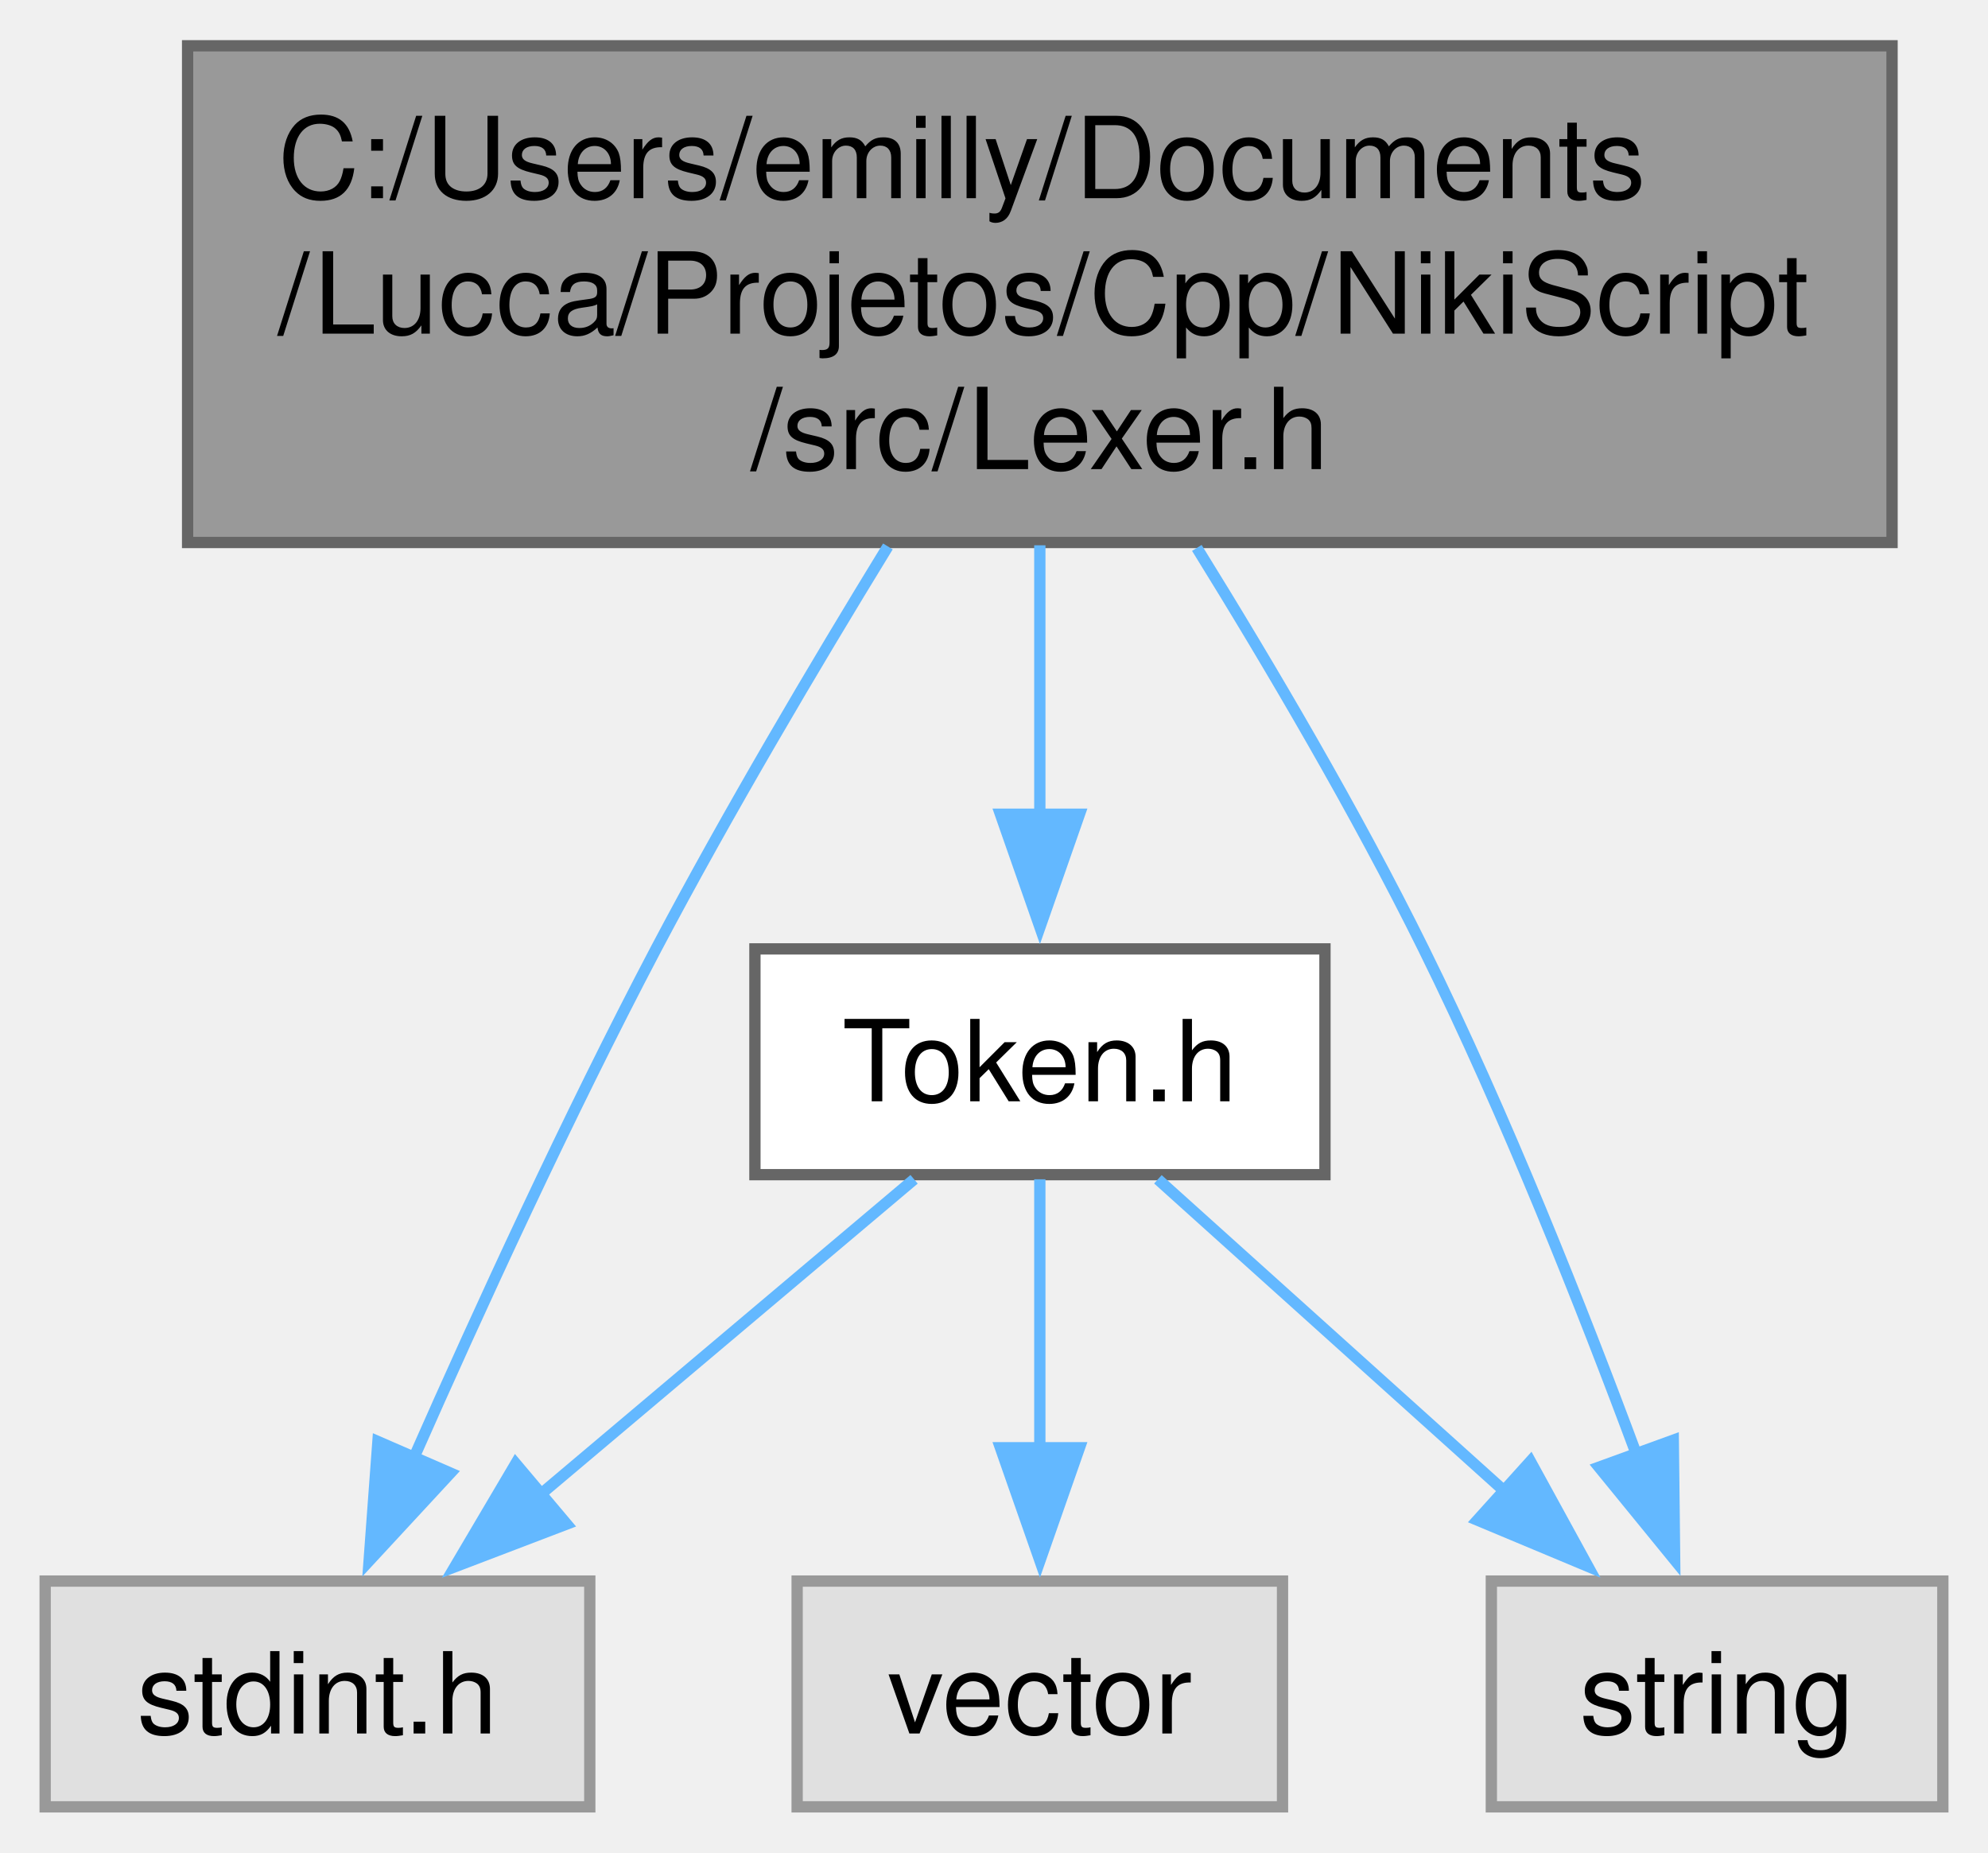
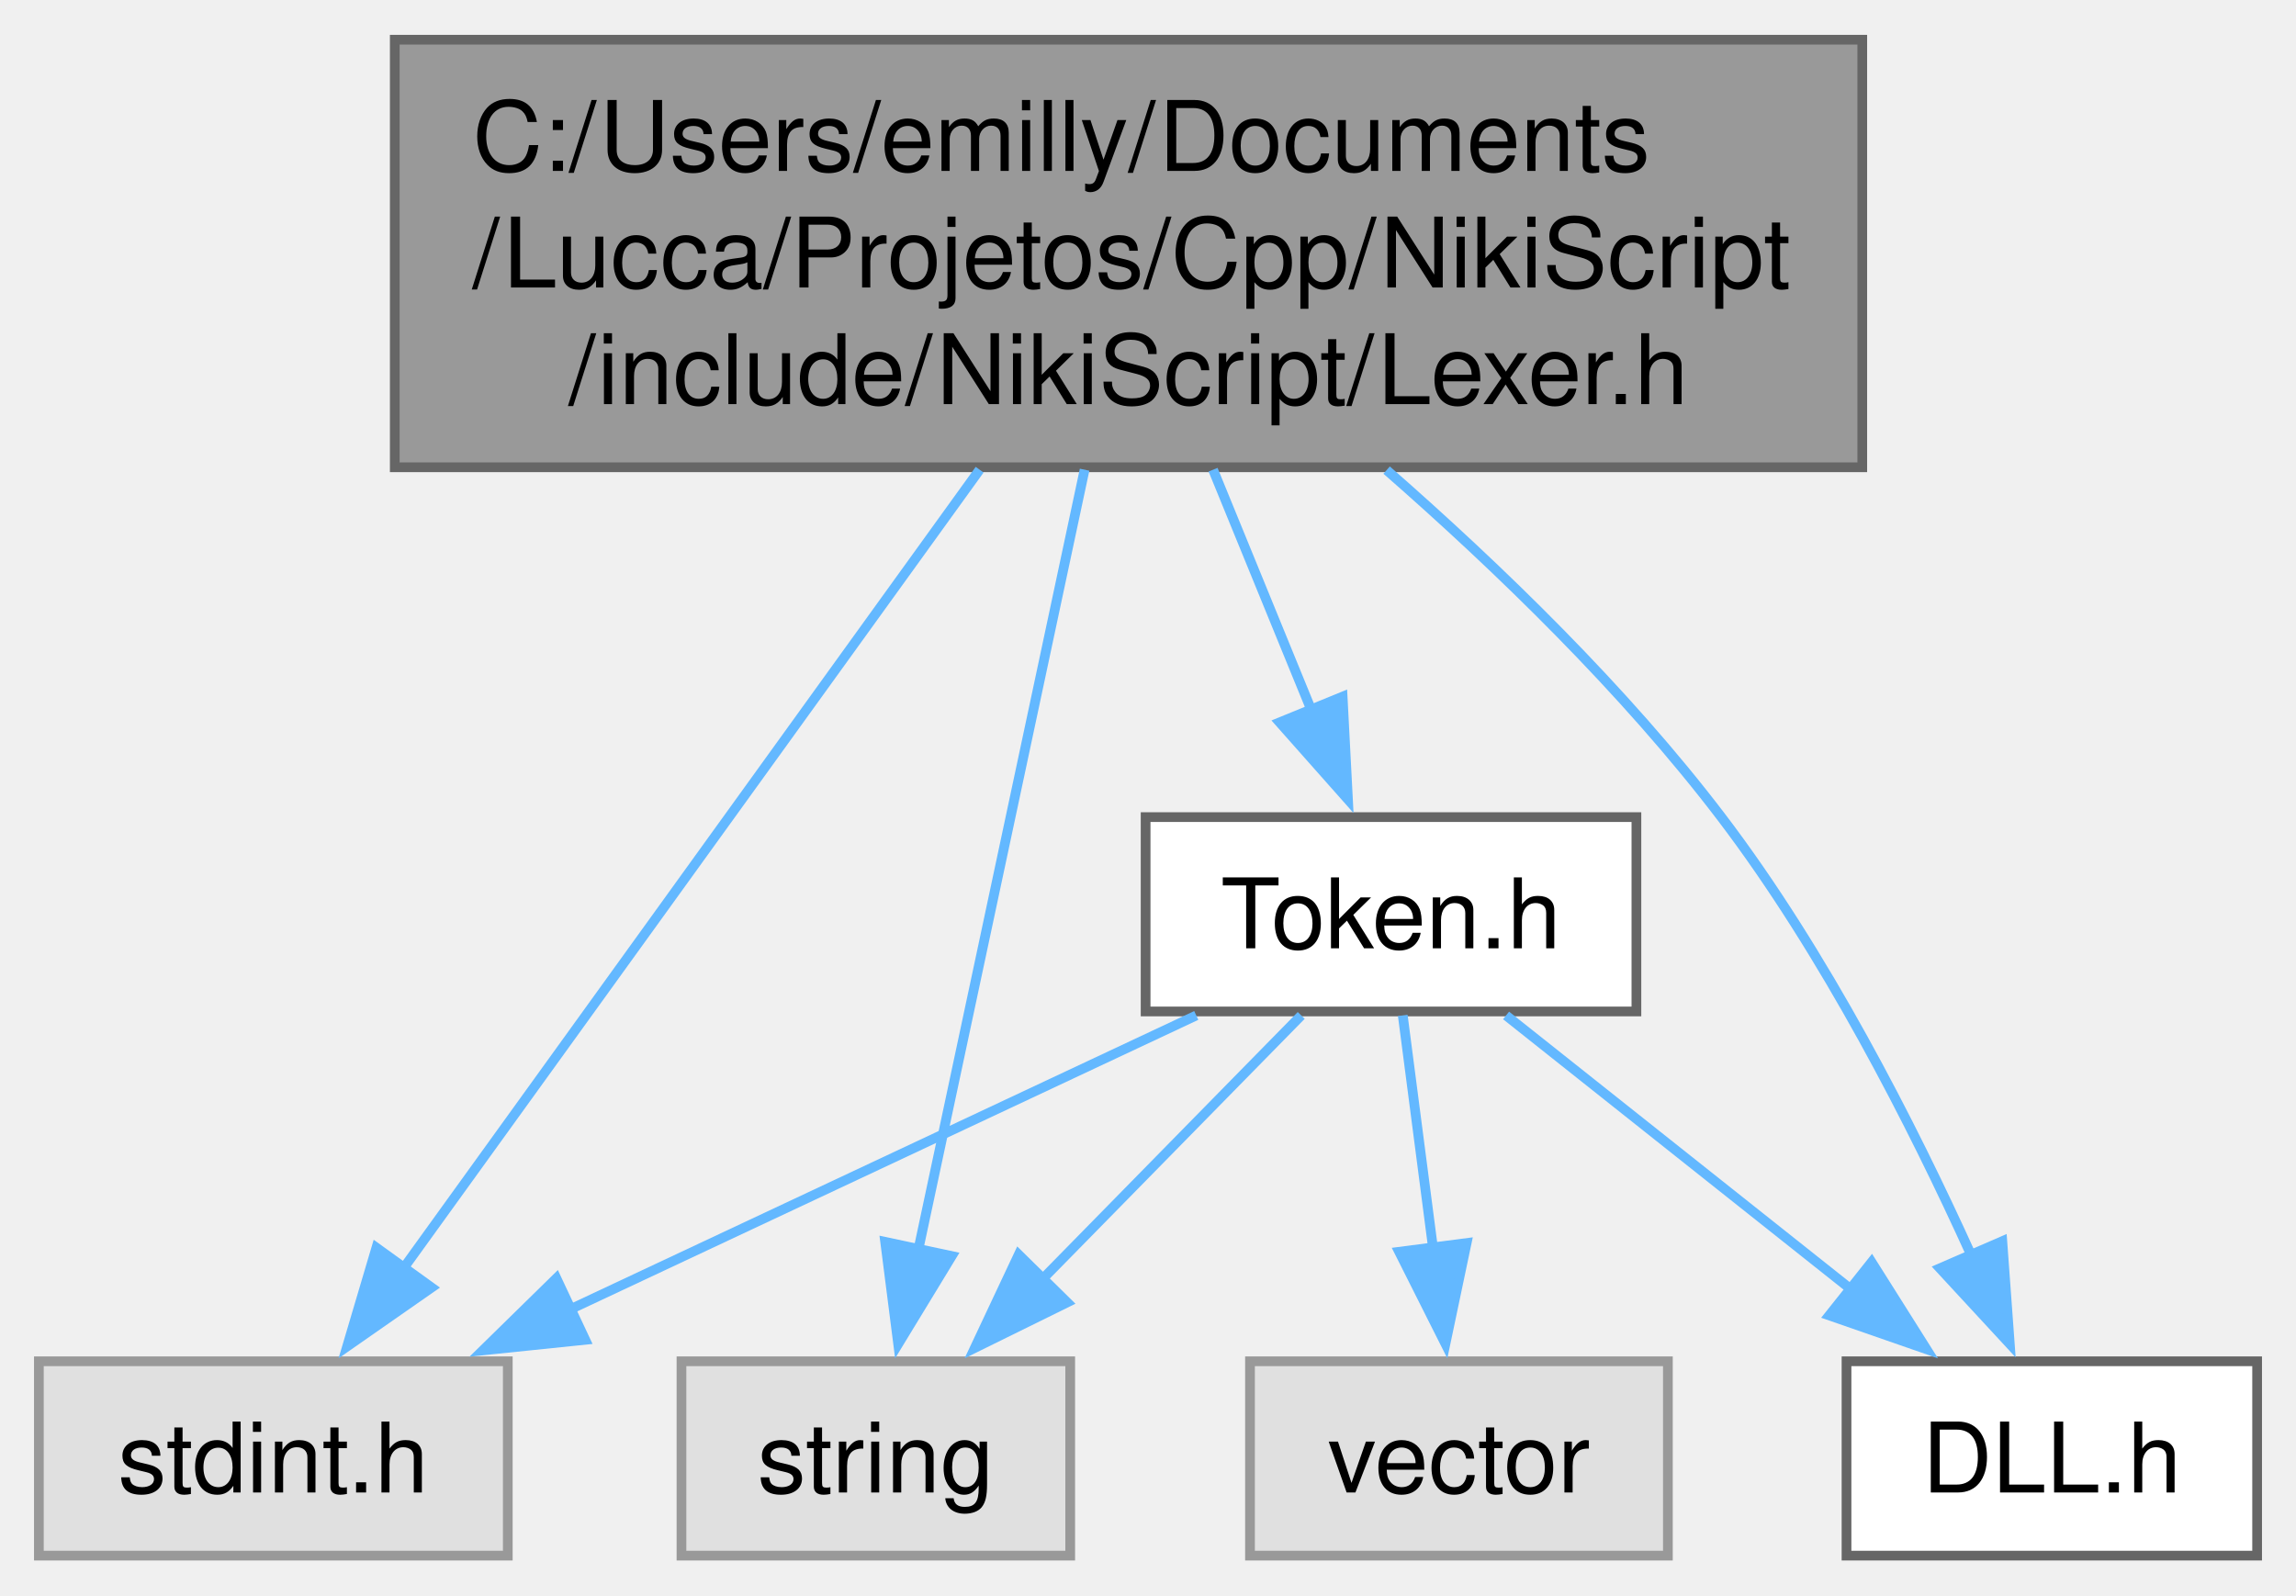
- <svg xmlns="http://www.w3.org/2000/svg" xmlns:xlink="http://www.w3.org/1999/xlink" width="176pt" height="164pt" viewBox="0.00 0.00 176.12 164.00">
+ <svg xmlns="http://www.w3.org/2000/svg" xmlns:xlink="http://www.w3.org/1999/xlink" width="236pt" height="164pt" viewBox="0.00 0.00 236.25 164.00">
  <g id="graph0" class="graph" transform="scale(1 1) rotate(0) translate(4 160)">
    <g id="Node000001" class="node">
      <g id="a_Node000001">
        <a xlink:title=" ">
-           <polygon fill="#999999" stroke="#666666" points="163.62,-156 12.62,-156 12.62,-112 163.62,-112 163.62,-156" />
-           <text text-anchor="start" x="20.62" y="-142.5" font-family="Helvetica,sans-Serif" font-size="10.00">C:/Users/emilly/Documents</text>
-           <text text-anchor="start" x="20.62" y="-130.5" font-family="Helvetica,sans-Serif" font-size="10.00">/Lucca/Projetos/Cpp/NikiScript</text>
-           <text text-anchor="middle" x="88.12" y="-118.5" font-family="Helvetica,sans-Serif" font-size="10.00">/src/Lexer.h</text>
+           <polygon fill="#999999" stroke="#666666" points="187.62,-156 36.62,-156 36.62,-112 187.62,-112 187.62,-156" />
+           <text text-anchor="start" x="44.62" y="-142.5" font-family="Helvetica,sans-Serif" font-size="10.00">C:/Users/emilly/Documents</text>
+           <text text-anchor="start" x="44.62" y="-130.5" font-family="Helvetica,sans-Serif" font-size="10.00">/Lucca/Projetos/Cpp/NikiScript</text>
+           <text text-anchor="middle" x="112.12" y="-118.5" font-family="Helvetica,sans-Serif" font-size="10.00">/include/NikiScript/Lexer.h</text>
        </a>
      </g>
    </g>
    <g id="Node000002" class="node">
      <g id="a_Node000002">
        <a xlink:title=" ">
          <polygon fill="#e0e0e0" stroke="#999999" points="48.25,-20 0,-20 0,0 48.25,0 48.25,-20" />
          <text text-anchor="middle" x="24.12" y="-6.5" font-family="Helvetica,sans-Serif" font-size="10.00">stdint.h</text>
        </a>
      </g>
    </g>
    <g id="edge1_Node000001_Node000002" class="edge">
      <g id="a_edge1_Node000001_Node000002">
        <a xlink:title=" ">
-           <path fill="none" stroke="#63b8ff" d="M74.66,-111.65C68.18,-101.08 60.47,-88.03 54.12,-76 46.32,-61.18 38.42,-43.96 32.68,-30.96" />
-           <polygon fill="#63b8ff" stroke="#63b8ff" points="35.9,-29.57 28.7,-21.79 29.48,-32.36 35.9,-29.57" />
+           <path fill="none" stroke="#63b8ff" d="M96.8,-111.75C80.05,-88.53 53.48,-51.7 37.53,-29.59" />
+           <polygon fill="#63b8ff" stroke="#63b8ff" points="40.41,-27.59 31.72,-21.53 34.73,-31.69 40.41,-27.59" />
        </a>
      </g>
    </g>
    <g id="Node000003" class="node">
      <g id="a_Node000003">
        <a xlink:title=" ">
-           <polygon fill="#e0e0e0" stroke="#999999" points="168.12,-20 128.12,-20 128.12,0 168.12,0 168.12,-20" />
-           <text text-anchor="middle" x="148.12" y="-6.5" font-family="Helvetica,sans-Serif" font-size="10.00">string</text>
+           <polygon fill="#e0e0e0" stroke="#999999" points="106.12,-20 66.12,-20 66.12,0 106.12,0 106.12,-20" />
+           <text text-anchor="middle" x="86.12" y="-6.5" font-family="Helvetica,sans-Serif" font-size="10.00">string</text>
        </a>
      </g>
    </g>
    <g id="edge2_Node000001_Node000003" class="edge">
      <g id="a_edge2_Node000001_Node000003">
        <a xlink:title=" ">
-           <path fill="none" stroke="#63b8ff" d="M102.03,-111.52C108.53,-101.03 116.15,-88.09 122.12,-76 129.38,-61.32 136.2,-44.08 141.04,-31.05" />
-           <polygon fill="#63b8ff" stroke="#63b8ff" points="144.24,-32.48 144.36,-21.88 137.66,-30.09 144.24,-32.48" />
+           <path fill="none" stroke="#63b8ff" d="M107.6,-111.75C102.78,-89.16 95.22,-53.69 90.48,-31.42" />
+           <polygon fill="#63b8ff" stroke="#63b8ff" points="93.93,-30.83 88.42,-21.78 87.08,-32.29 93.93,-30.83" />
        </a>
      </g>
    </g>
    <g id="Node000004" class="node">
      <g id="a_Node000004">
        <a xlink:href="_token_8h.html" target="_top" xlink:title=" ">
-           <polygon fill="white" stroke="#666666" points="113.38,-76 62.88,-76 62.88,-56 113.38,-56 113.38,-76" />
-           <text text-anchor="middle" x="88.12" y="-62.5" font-family="Helvetica,sans-Serif" font-size="10.00">Token.h</text>
+           <polygon fill="white" stroke="#666666" points="164.38,-76 113.88,-76 113.88,-56 164.38,-56 164.38,-76" />
+           <text text-anchor="middle" x="139.12" y="-62.5" font-family="Helvetica,sans-Serif" font-size="10.00">Token.h</text>
        </a>
      </g>
    </g>
    <g id="edge3_Node000001_Node000004" class="edge">
      <g id="a_edge3_Node000001_Node000004">
        <a xlink:title=" ">
-           <path fill="none" stroke="#63b8ff" d="M88.12,-111.75C88.12,-104.13 88.12,-95.53 88.12,-87.93" />
-           <polygon fill="#63b8ff" stroke="#63b8ff" points="91.63,-87.93 88.13,-77.93 84.63,-87.93 91.63,-87.93" />
+           <path fill="none" stroke="#63b8ff" d="M120.82,-111.75C124.09,-103.75 127.8,-94.69 131.01,-86.83" />
+           <polygon fill="#63b8ff" stroke="#63b8ff" points="134.15,-88.4 134.7,-77.82 127.67,-85.75 134.15,-88.4" />
+         </a>
+       </g>
+     </g>
+     <g id="Node000006" class="node">
+       <g id="a_Node000006">
+         <a xlink:href="_d_l_l_8h.html" target="_top" xlink:title=" ">
+           <polygon fill="white" stroke="#666666" points="228.25,-20 186,-20 186,0 228.25,0 228.25,-20" />
+           <text text-anchor="middle" x="207.12" y="-6.5" font-family="Helvetica,sans-Serif" font-size="10.00">DLL.h</text>
+         </a>
+       </g>
+     </g>
+     <g id="edge8_Node000001_Node000006" class="edge">
+       <g id="a_edge8_Node000001_Node000006">
+         <a xlink:title=" ">
+           <path fill="none" stroke="#63b8ff" d="M138.68,-111.71C150.16,-101.67 163.21,-89.03 173.12,-76 183.74,-62.05 192.77,-44.3 198.85,-30.88" />
+           <polygon fill="#63b8ff" stroke="#63b8ff" points="202.03,-32.36 202.8,-21.79 195.61,-29.57 202.03,-32.36" />
        </a>
      </g>
    </g>
    <g id="edge4_Node000004_Node000002" class="edge">
      <g id="a_edge4_Node000004_Node000002">
        <a xlink:title=" ">
-           <path fill="none" stroke="#63b8ff" d="M76.98,-55.59C67.8,-47.85 54.57,-36.69 43.64,-27.47" />
-           <polygon fill="#63b8ff" stroke="#63b8ff" points="46.2,-25.05 36.3,-21.27 41.69,-30.4 46.2,-25.05" />
+           <path fill="none" stroke="#63b8ff" d="M119.09,-55.59C101.31,-47.24 75.06,-34.92 54.66,-25.34" />
+           <polygon fill="#63b8ff" stroke="#63b8ff" points="56.22,-22.21 45.68,-21.12 53.25,-28.54 56.22,-22.21" />
        </a>
      </g>
    </g>
    <g id="edge5_Node000004_Node000003" class="edge">
      <g id="a_edge5_Node000004_Node000003">
        <a xlink:title=" ">
-           <path fill="none" stroke="#63b8ff" d="M98.58,-55.59C107.09,-47.93 119.34,-36.91 129.52,-27.75" />
-           <polygon fill="#63b8ff" stroke="#63b8ff" points="131.58,-30.6 136.67,-21.31 126.89,-25.4 131.58,-30.6" />
+           <path fill="none" stroke="#63b8ff" d="M129.89,-55.59C122.52,-48.08 111.99,-37.35 103.11,-28.3" />
+           <polygon fill="#63b8ff" stroke="#63b8ff" points="105.81,-26.06 96.31,-21.38 100.82,-30.97 105.81,-26.06" />
        </a>
      </g>
    </g>
    <g id="Node000005" class="node">
      <g id="a_Node000005">
        <a xlink:title=" ">
-           <polygon fill="#e0e0e0" stroke="#999999" points="109.62,-20 66.62,-20 66.62,0 109.62,0 109.62,-20" />
-           <text text-anchor="middle" x="88.12" y="-6.5" font-family="Helvetica,sans-Serif" font-size="10.00">vector</text>
+           <polygon fill="#e0e0e0" stroke="#999999" points="167.62,-20 124.62,-20 124.62,0 167.62,0 167.62,-20" />
+           <text text-anchor="middle" x="146.12" y="-6.5" font-family="Helvetica,sans-Serif" font-size="10.00">vector</text>
        </a>
      </g>
    </g>
    <g id="edge6_Node000004_Node000005" class="edge">
      <g id="a_edge6_Node000004_Node000005">
        <a xlink:title=" ">
-           <path fill="none" stroke="#63b8ff" d="M88.12,-55.59C88.12,-49.01 88.12,-39.96 88.12,-31.73" />
-           <polygon fill="#63b8ff" stroke="#63b8ff" points="91.63,-31.81 88.13,-21.81 84.63,-31.81 91.63,-31.81" />
+           <path fill="none" stroke="#63b8ff" d="M140.34,-55.59C141.21,-48.93 142.4,-39.75 143.48,-31.44" />
+           <polygon fill="#63b8ff" stroke="#63b8ff" points="146.91,-32.17 144.73,-21.8 139.97,-31.27 146.91,-32.17" />
+         </a>
+       </g>
+     </g>
+     <g id="edge7_Node000004_Node000006" class="edge">
+       <g id="a_edge7_Node000004_Node000006">
+         <a xlink:title=" ">
+           <path fill="none" stroke="#63b8ff" d="M150.97,-55.59C160.82,-47.77 175.06,-36.46 186.73,-27.19" />
+           <polygon fill="#63b8ff" stroke="#63b8ff" points="188.58,-30.2 194.23,-21.24 184.22,-24.72 188.58,-30.2" />
        </a>
      </g>
    </g>
  </g>
</svg>
